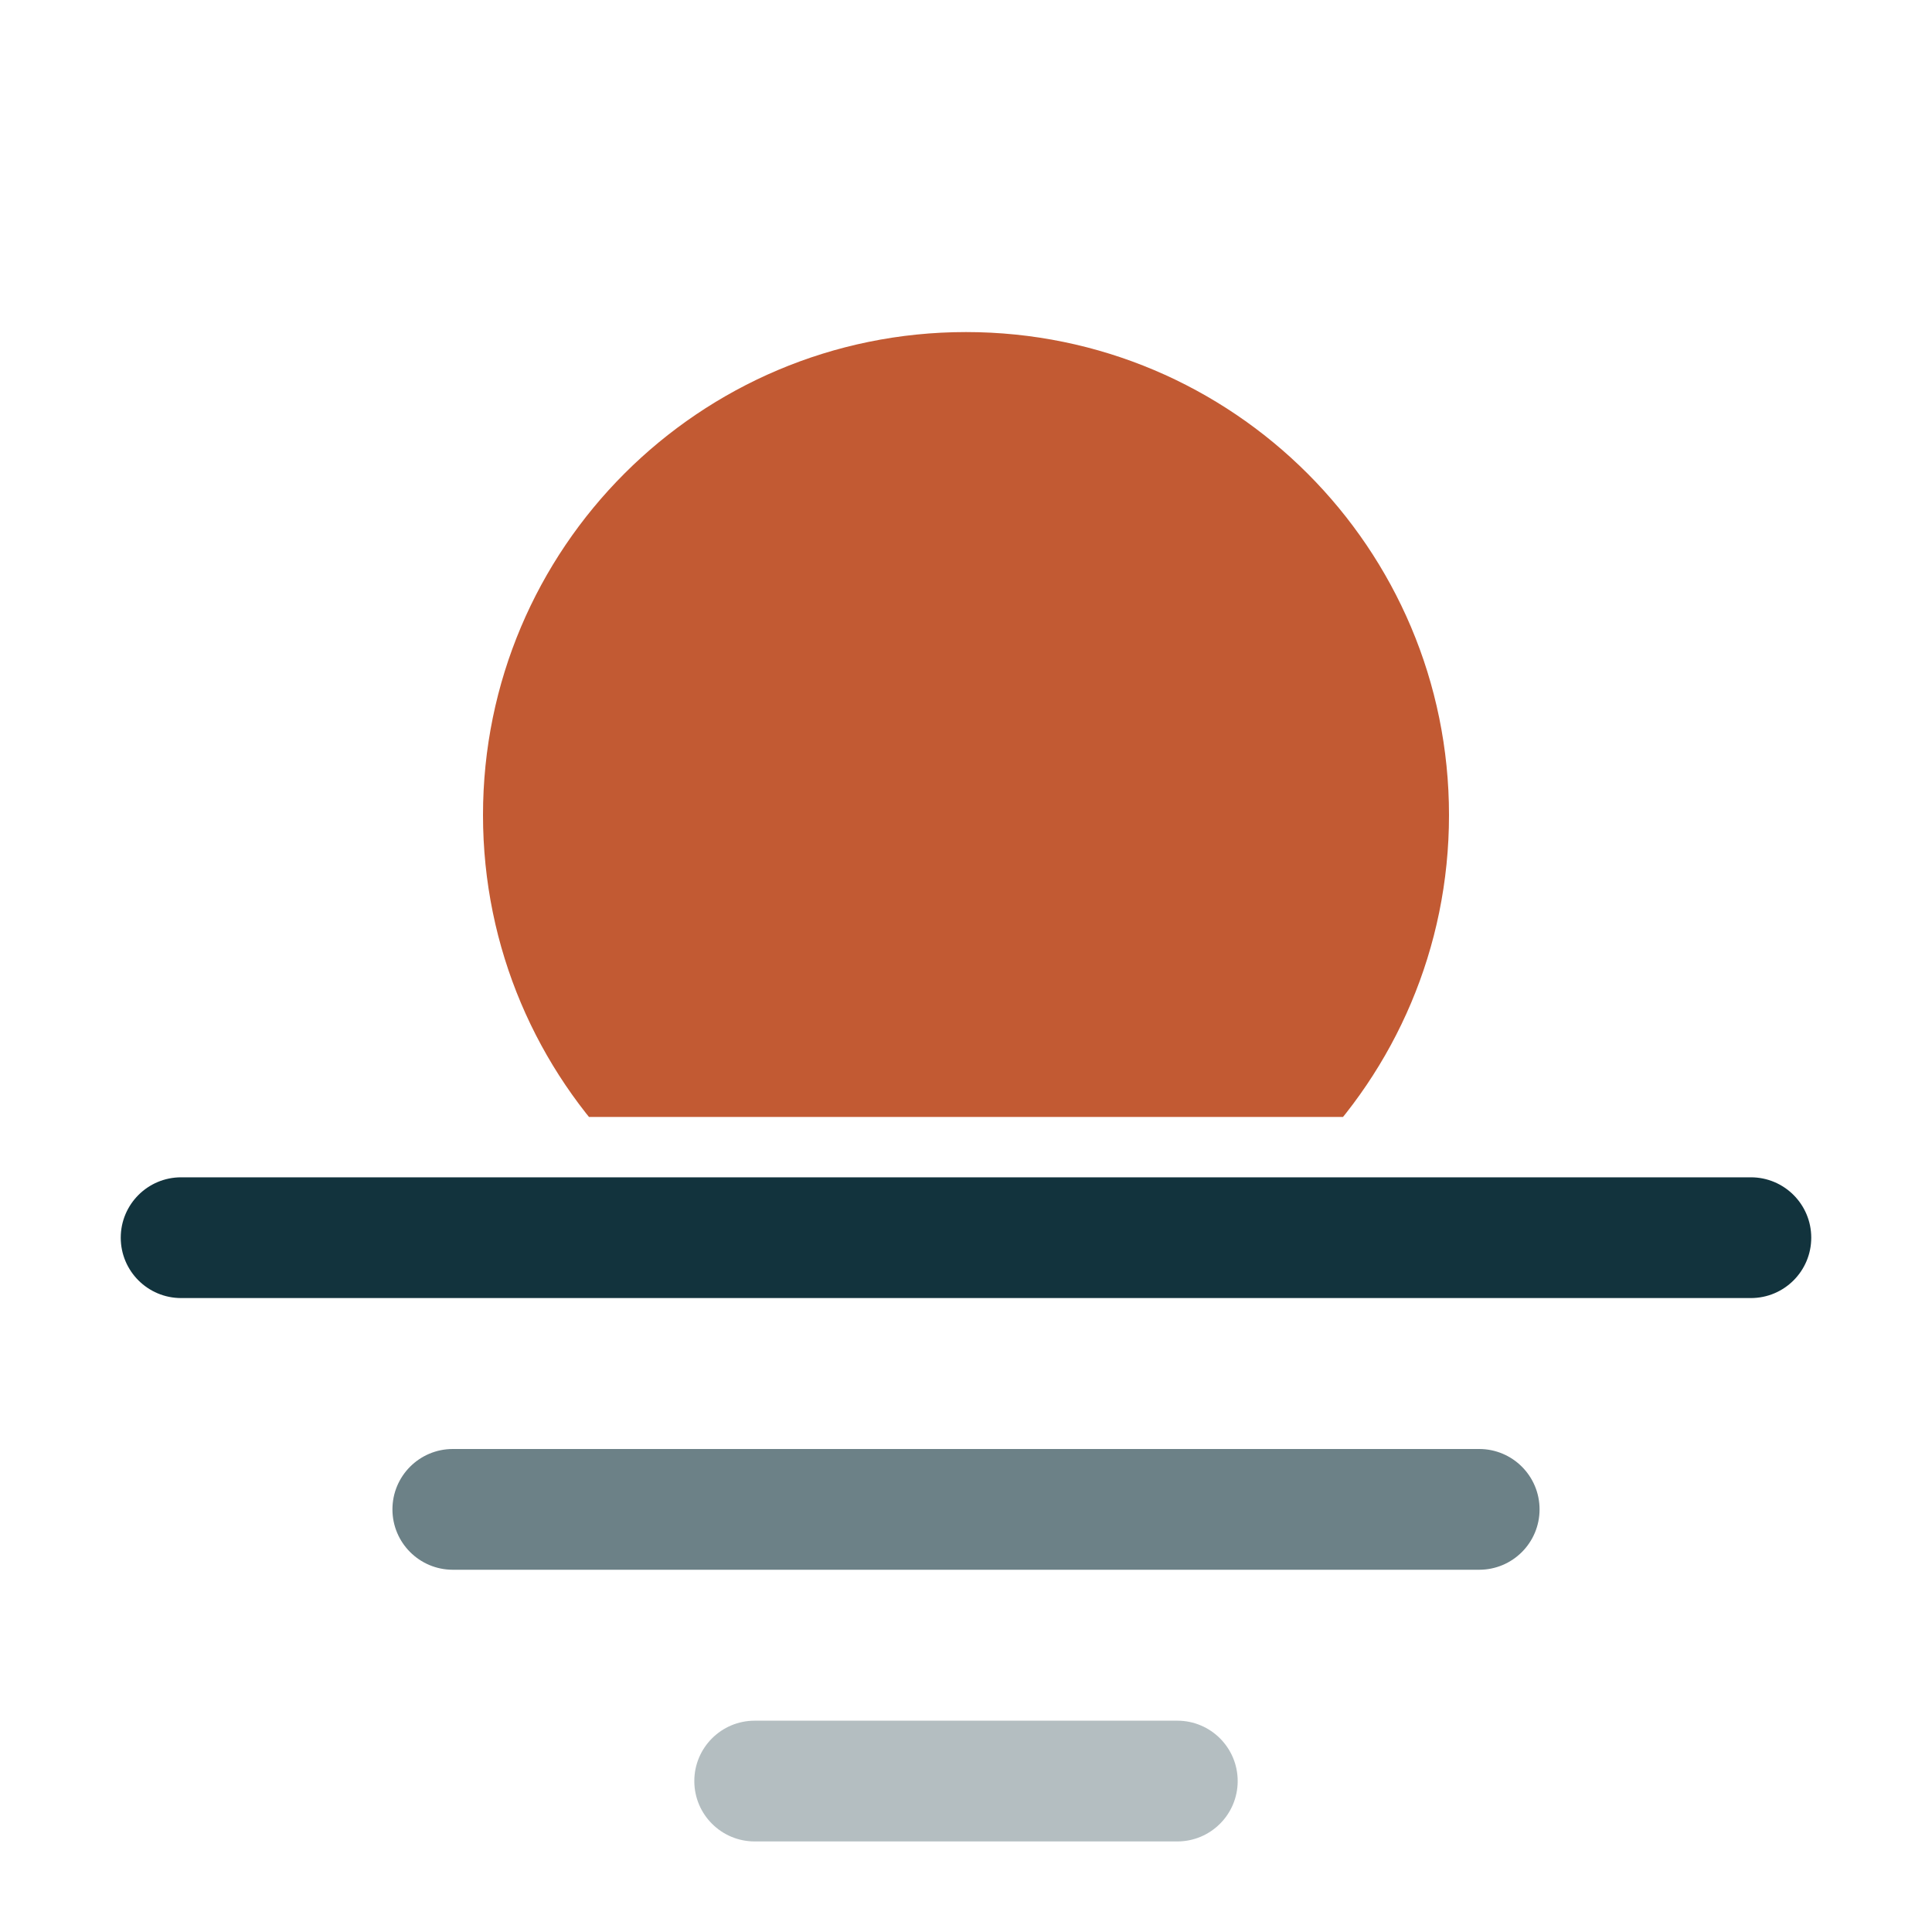
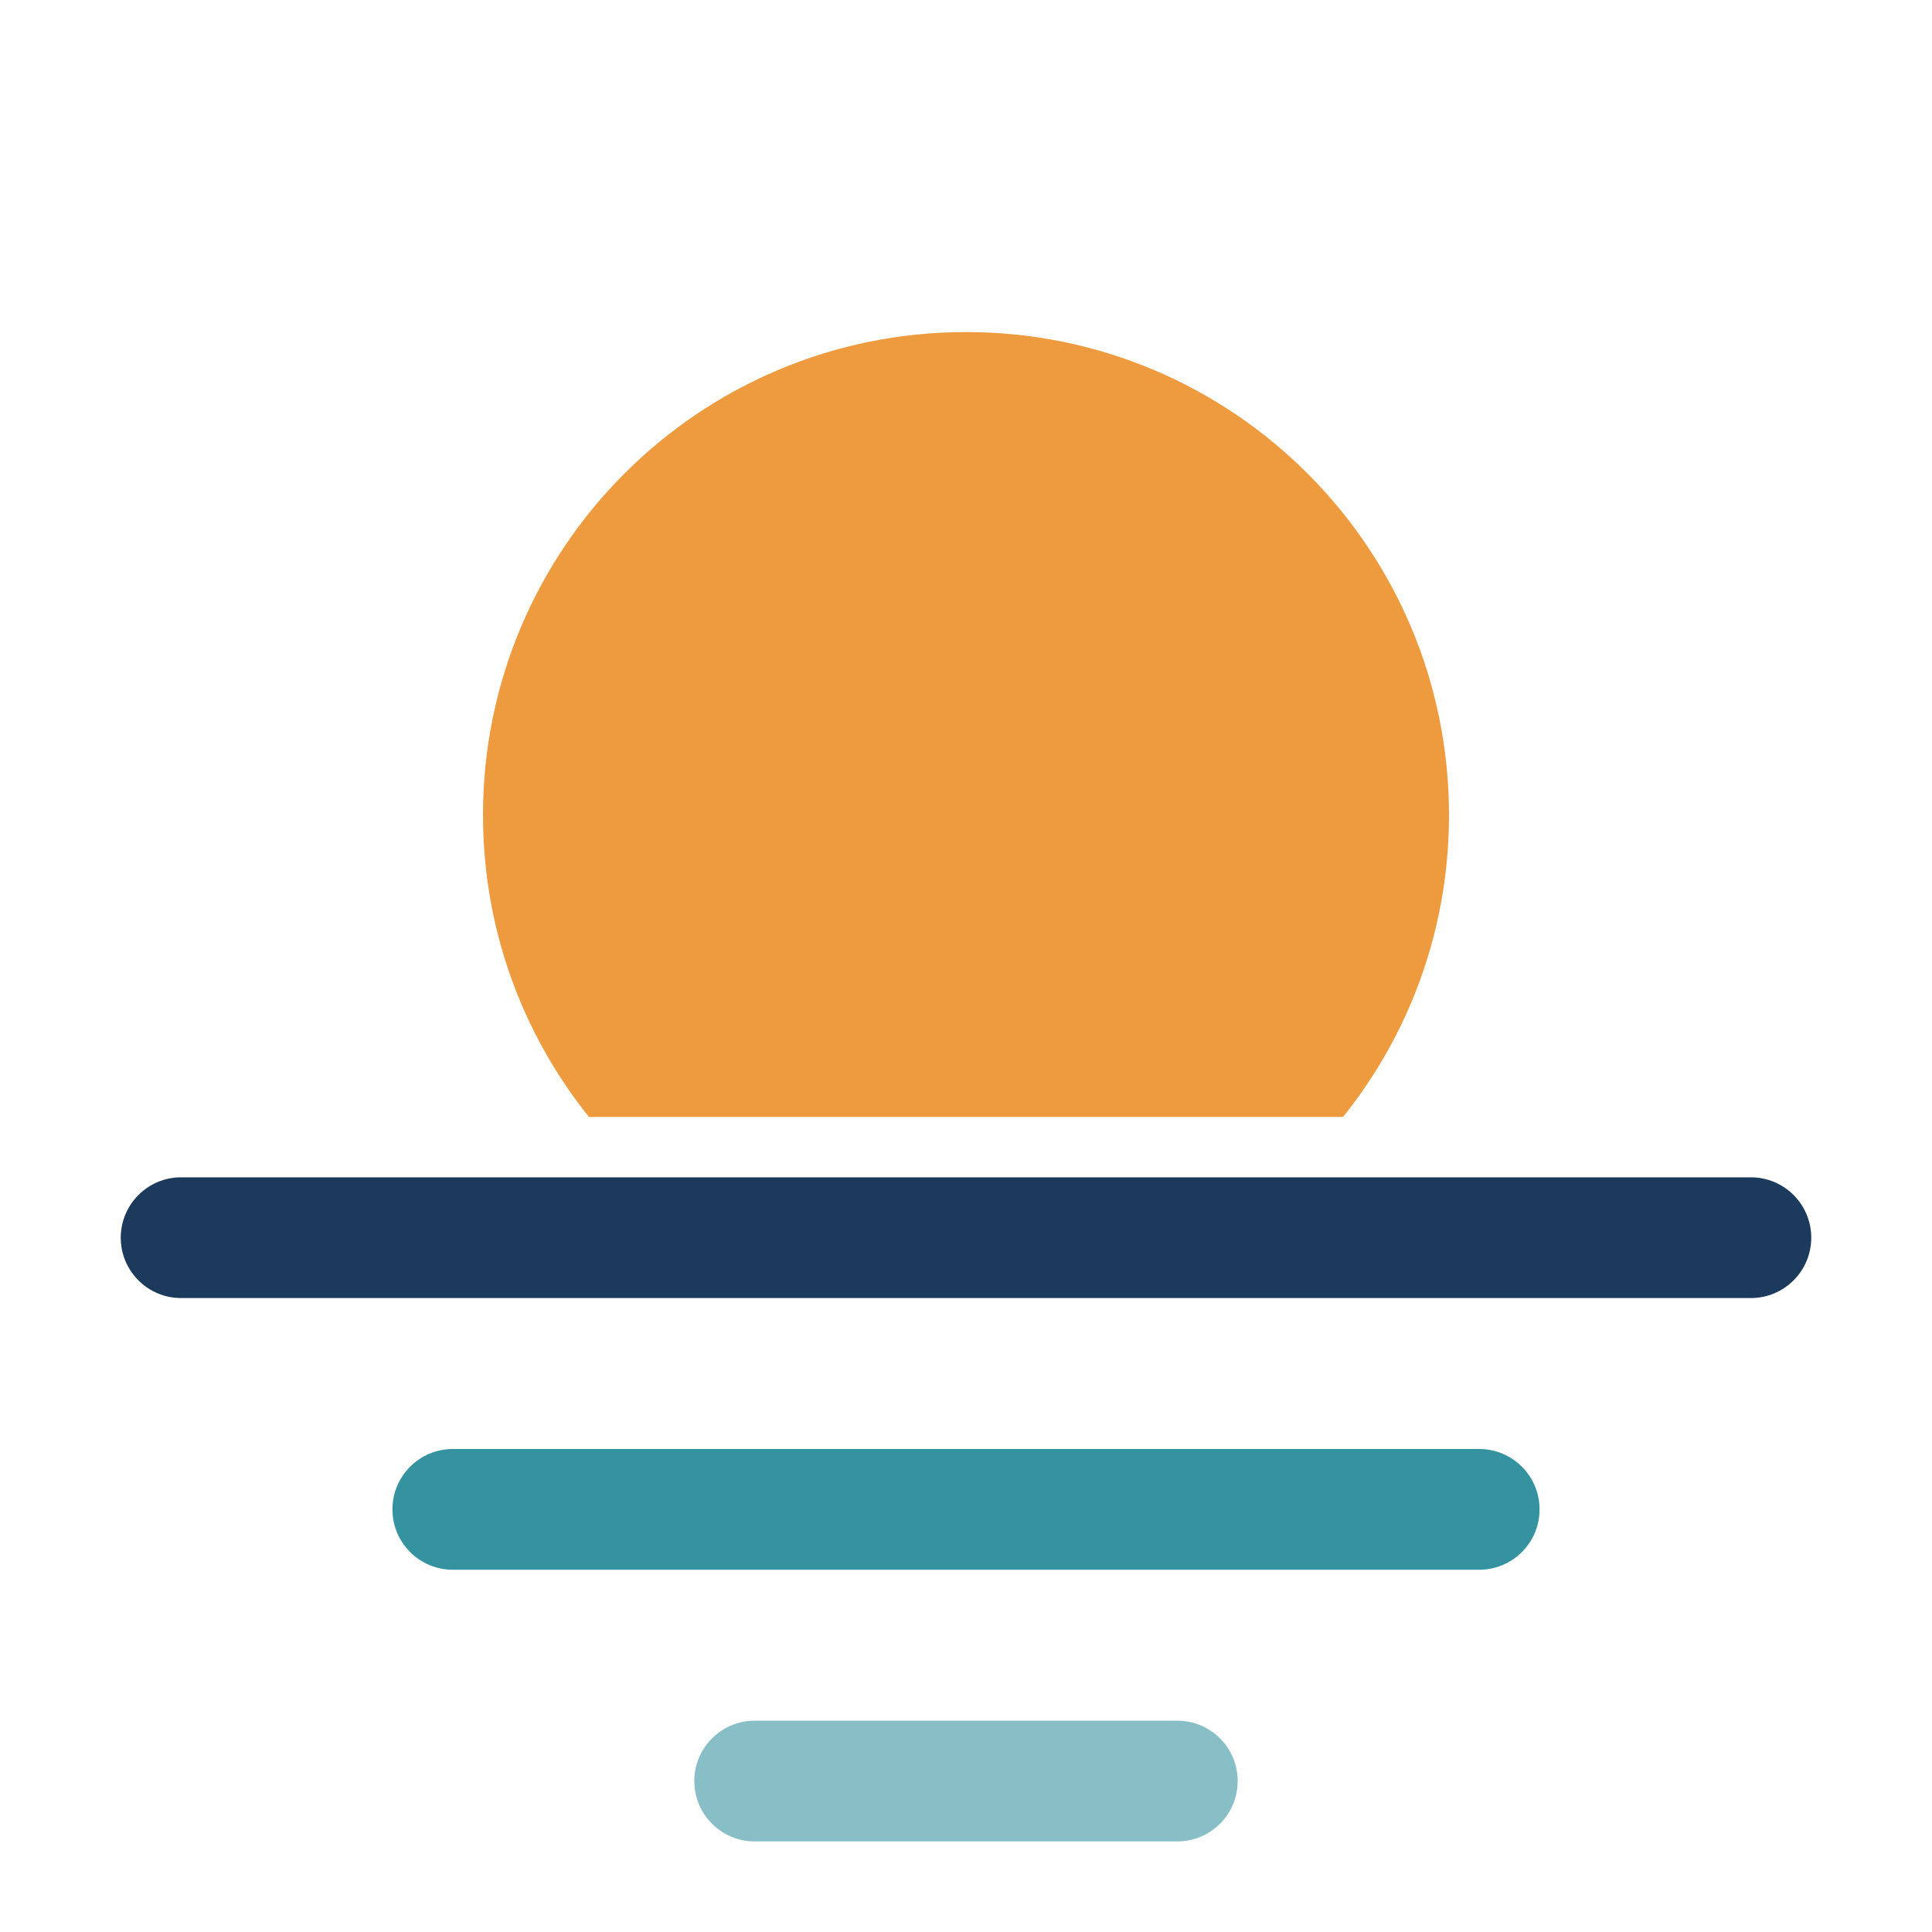
- <svg xmlns="http://www.w3.org/2000/svg" viewBox="0 0 64 64" role="img" aria-label="Luxsea Miami mark: a coral sun setting into the water">
+ <svg xmlns="http://www.w3.org/2000/svg" viewBox="0 0 64 64" role="img" aria-label="LuxSea Miami mark: an amber sun setting into turquoise water">
  <defs>
    <clipPath id="lx-horizon">
      <rect x="0" y="0" width="64" height="37" />
    </clipPath>
  </defs>
-   <circle cx="32" cy="27" r="16" fill="#c25a33" clip-path="url(#lx-horizon)" />
-   <rect x="4" y="39" width="56" height="4" rx="2" fill="#12333d" />
-   <rect x="13" y="48" width="38" height="4" rx="2" fill="#12333d" opacity="0.62" />
-   <rect x="23" y="57" width="18" height="4" rx="2" fill="#12333d" opacity="0.32" />
+   <circle cx="32" cy="27" r="16" fill="#ee9a3e" clip-path="url(#lx-horizon)" />
+   <rect x="4" y="39" width="56" height="4" rx="2" fill="#1b3a5c" />
+   <rect x="13" y="48" width="38" height="4" rx="2" fill="#12808f" opacity="0.85" />
+   <rect x="23" y="57" width="18" height="4" rx="2" fill="#12808f" opacity="0.5" />
</svg>
